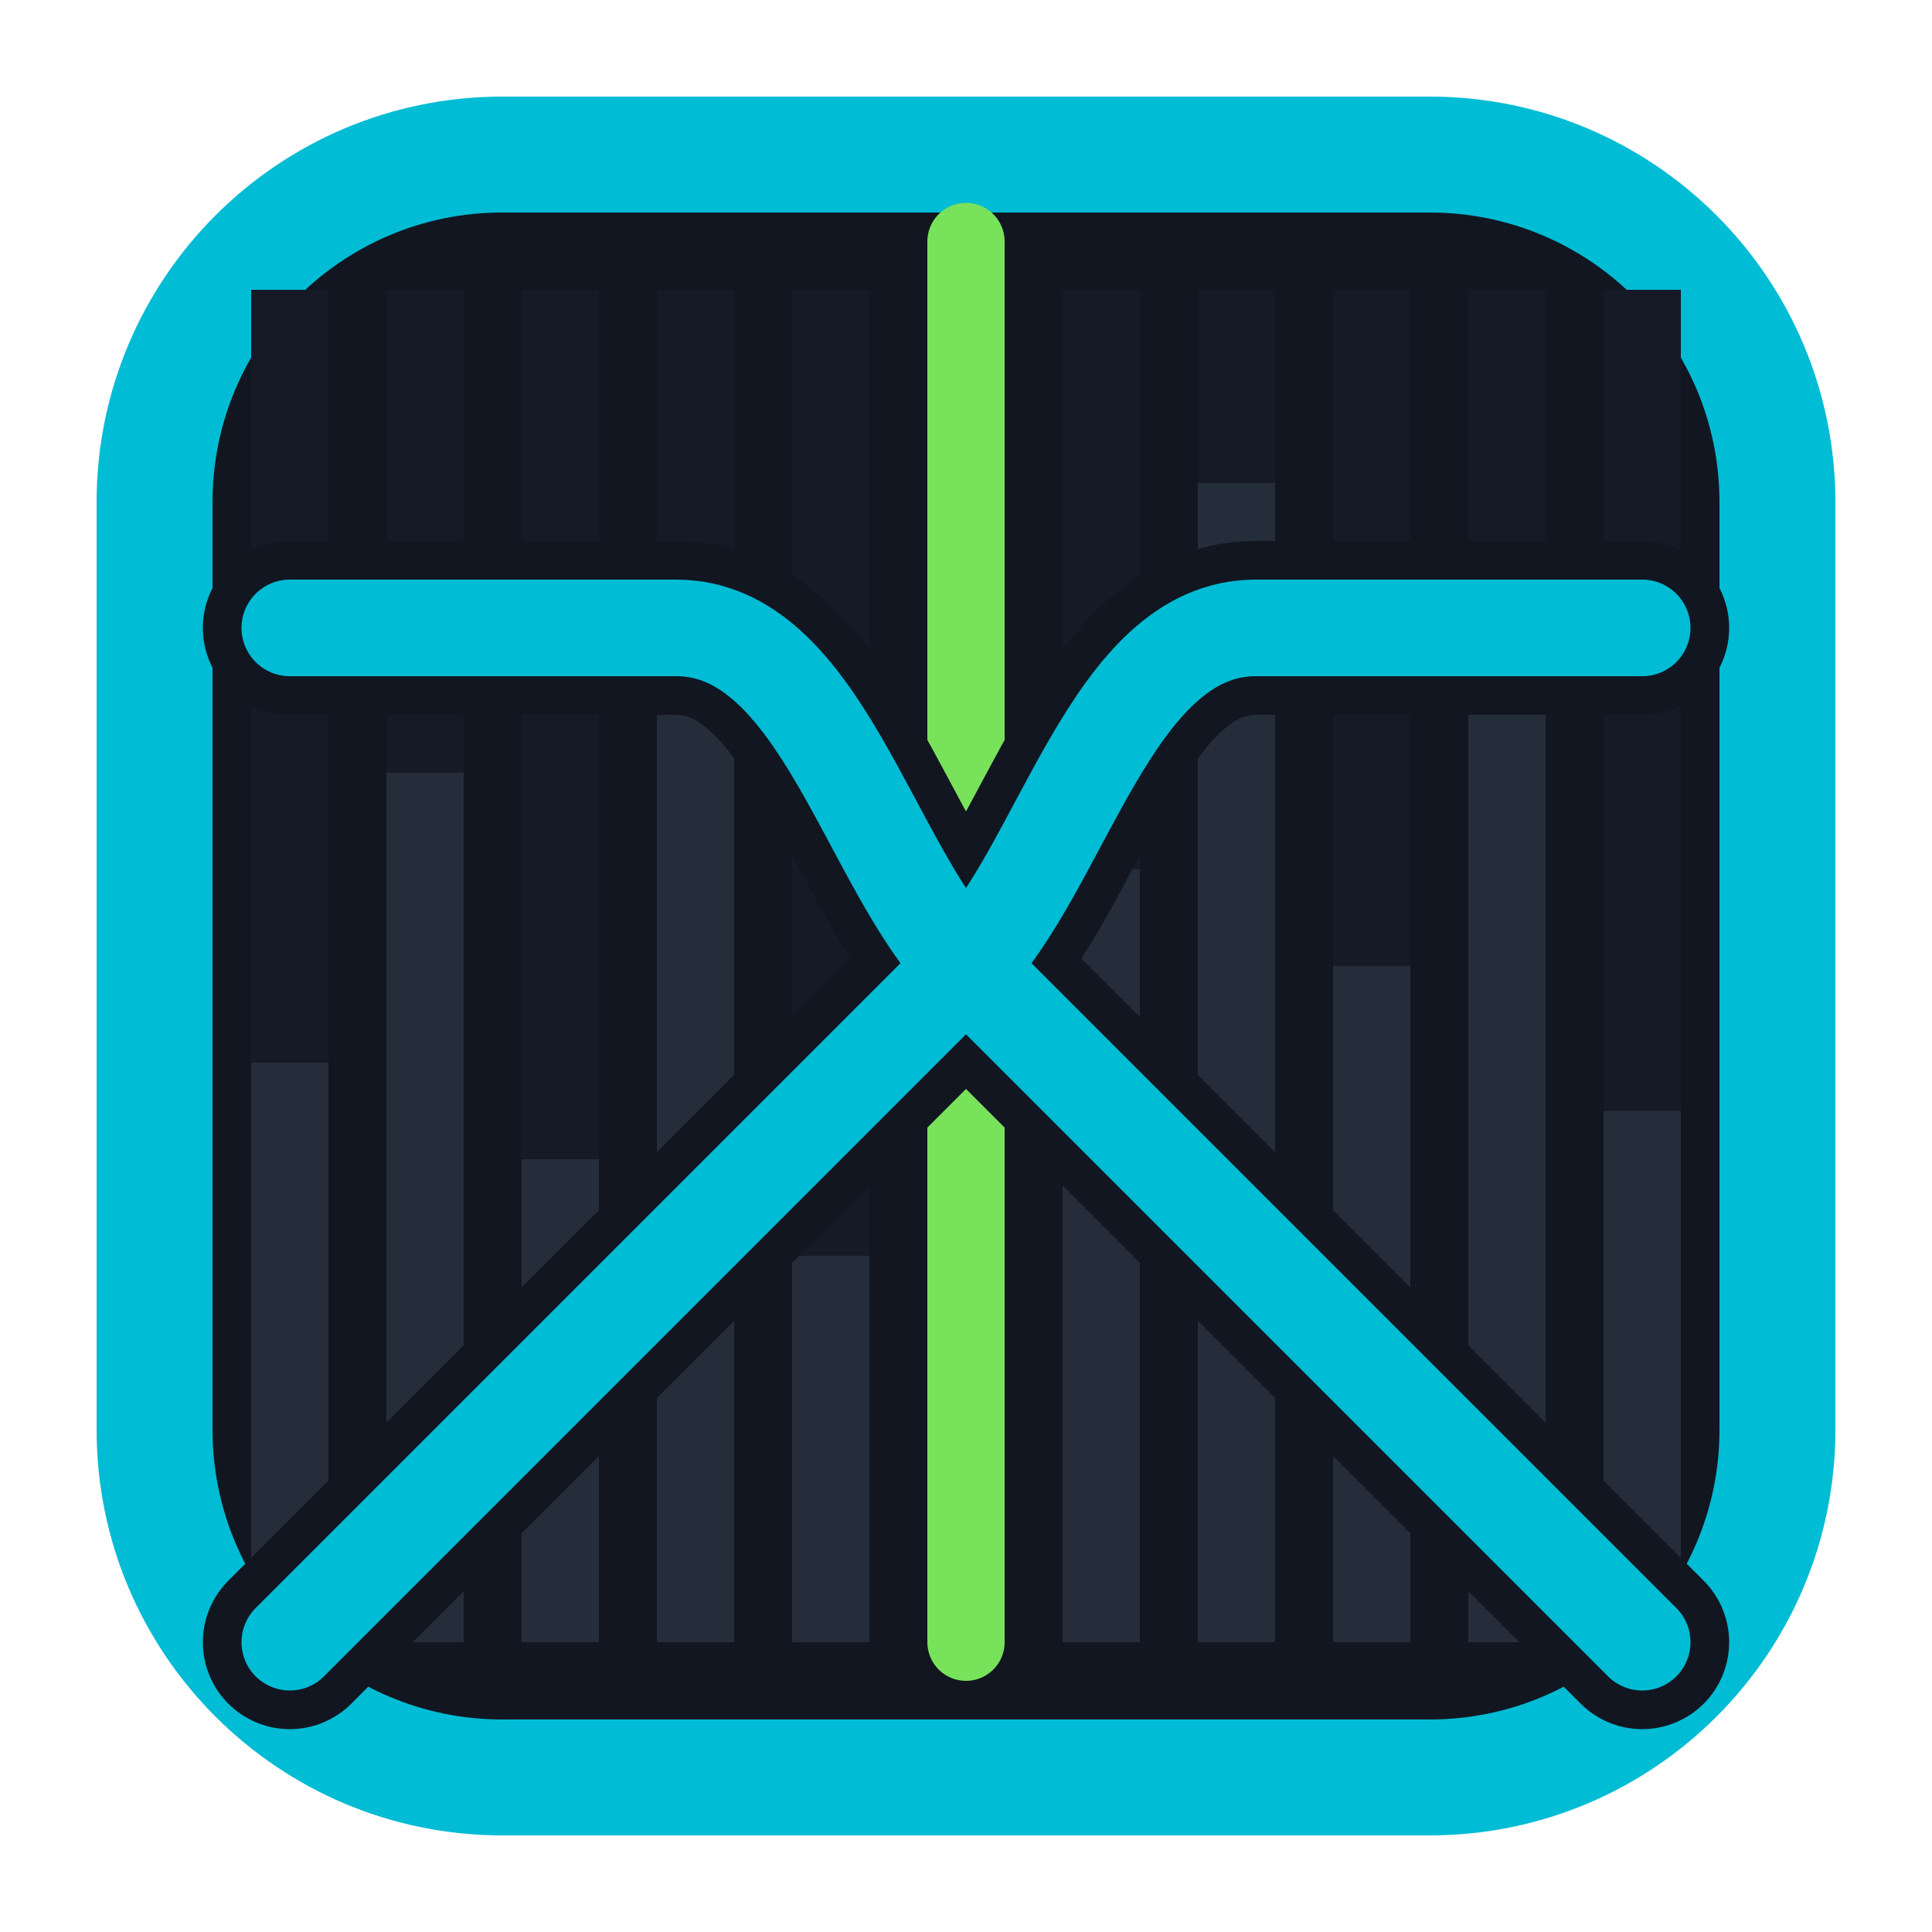
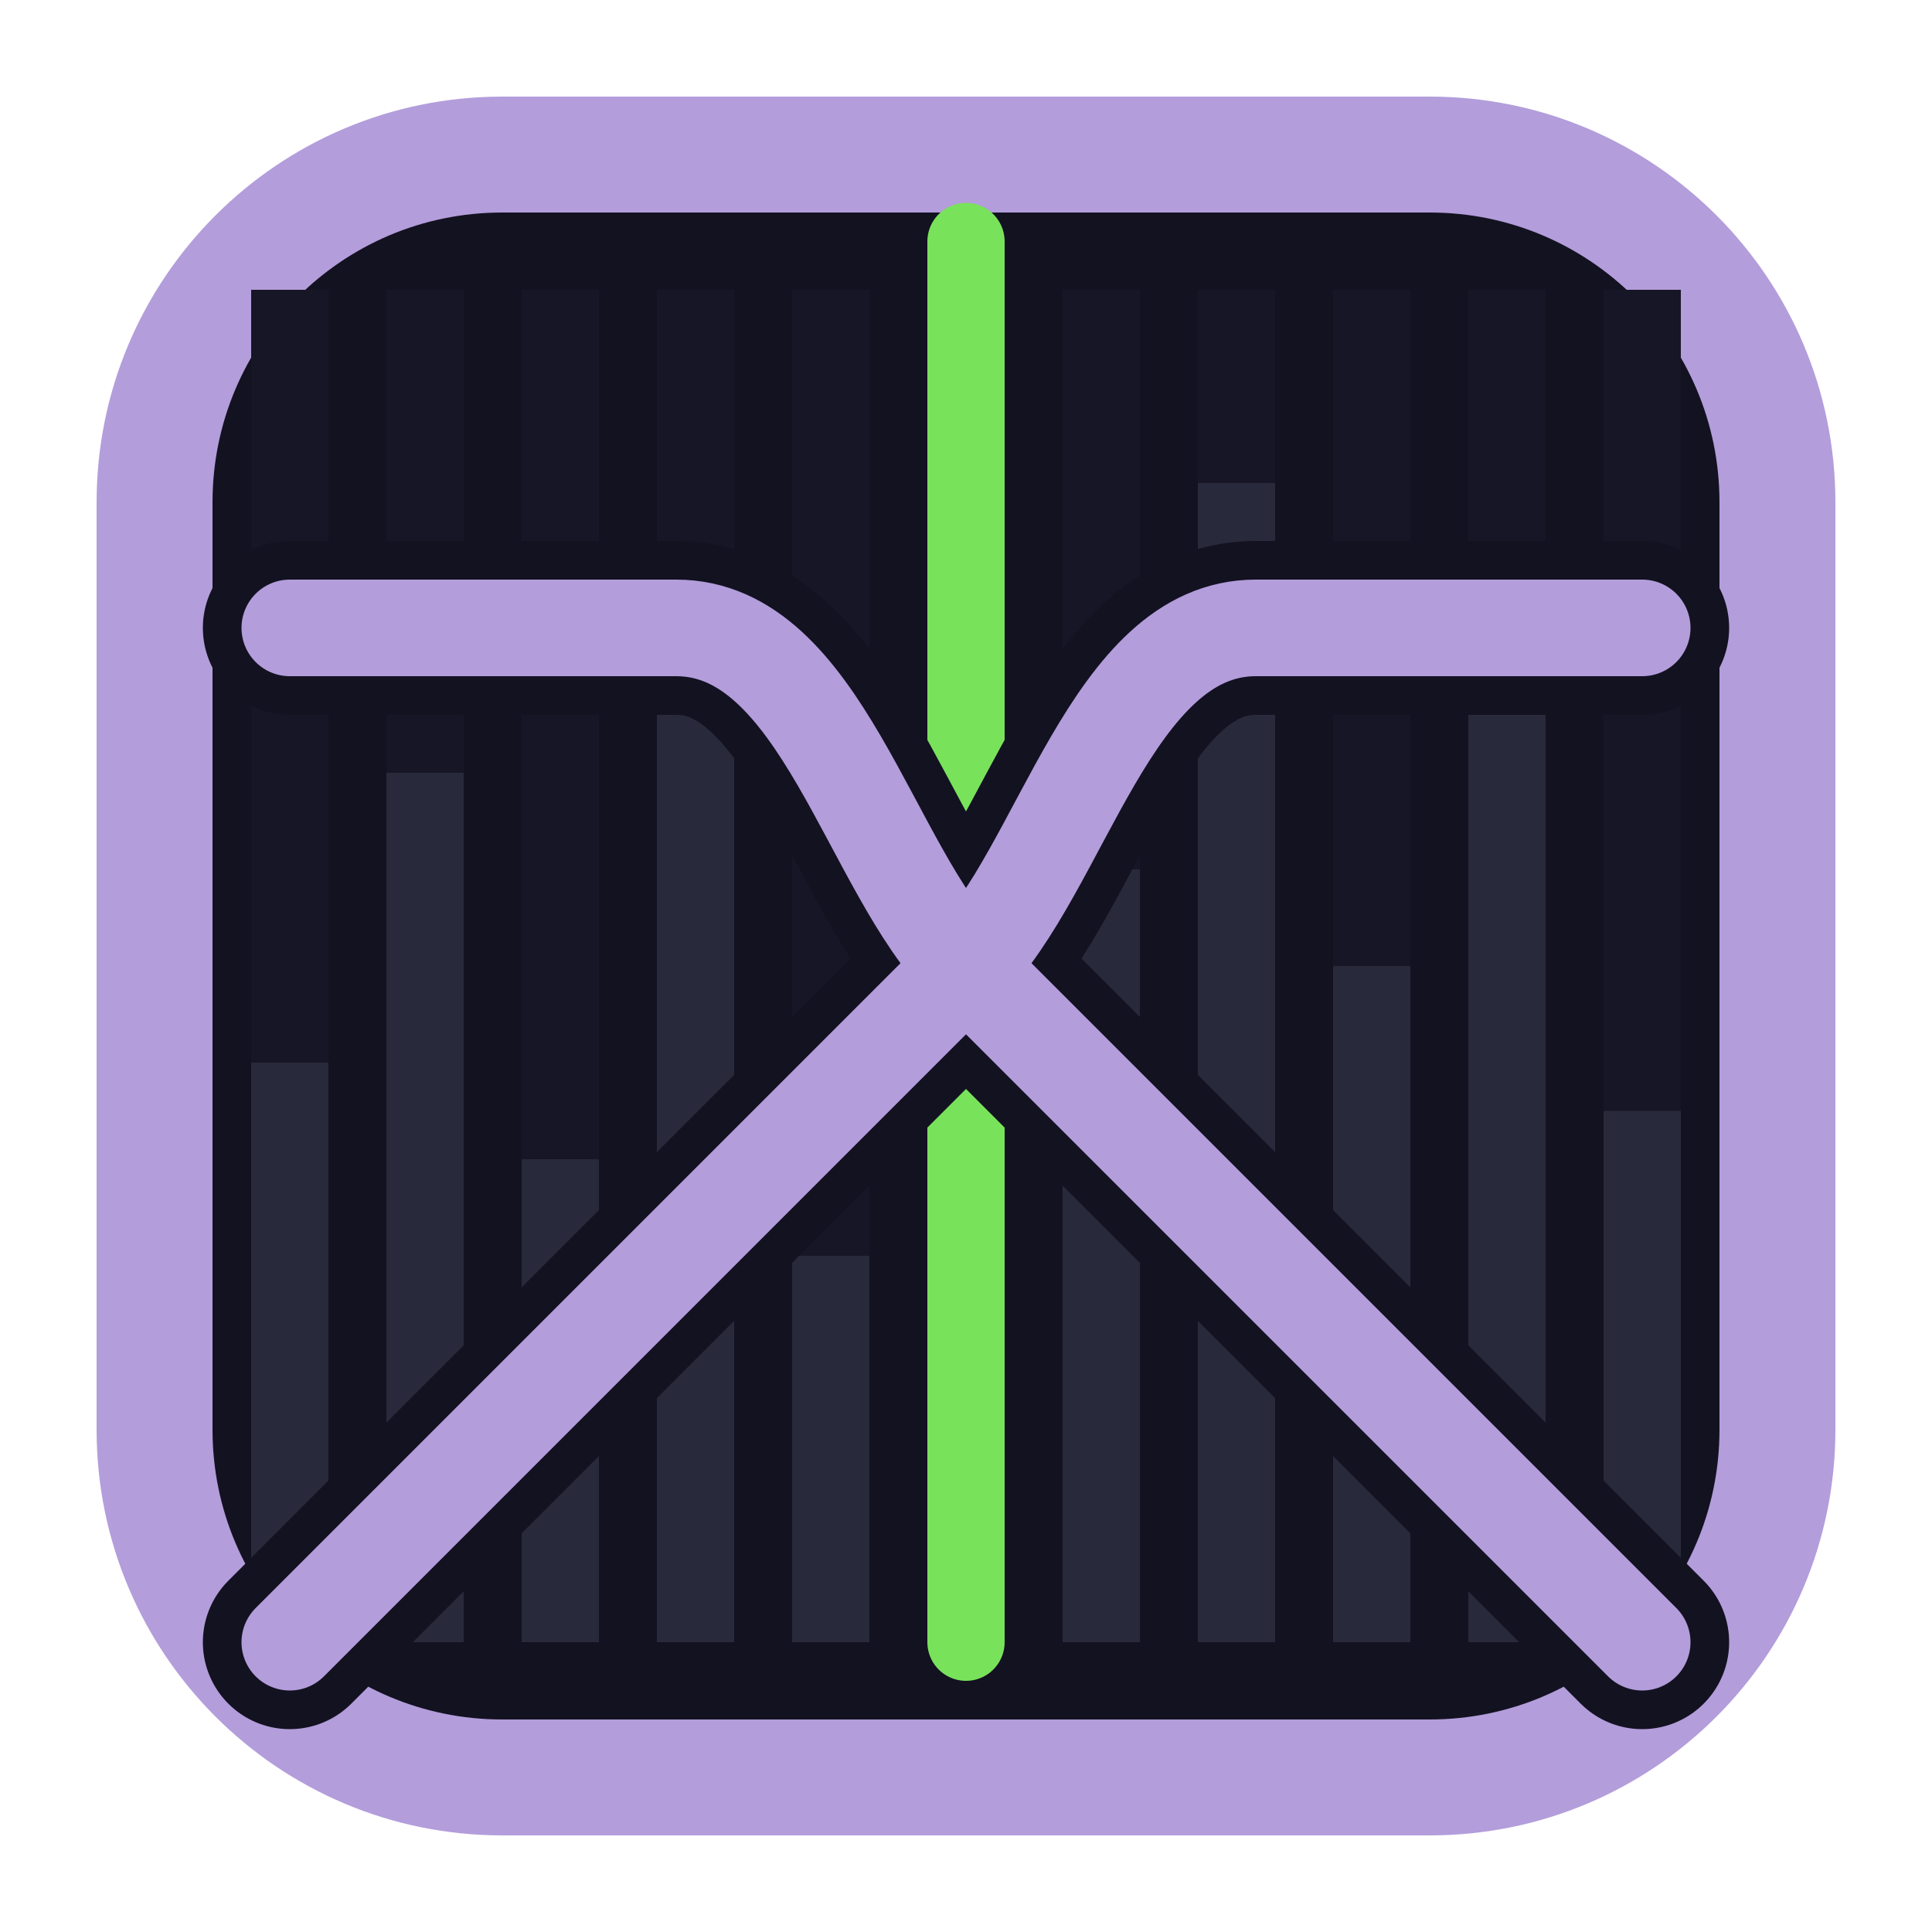
<svg xmlns="http://www.w3.org/2000/svg" viewBox="0 0 200 200" width="100%" height="100%">
-   <rect x="16" y="16" width="168" height="168" rx="36" fill="#111621" stroke="#00bcd4" stroke-width="12" />
-   <path d="M30 30v140M44 30v140M58 30v140M72 30v140M86 30v140M114 30v140M128 30v140M142 30v140M156 30v140M170 30v140" stroke="#151a26" stroke-width="8" />
-   <path d="M30 110v60M44 80v90M58 120v50M72 60v110M86 130v40M114 90v80M128 50v120M142 100v70M156 70v100M170 115v55" stroke="#252d3a" stroke-width="8" />
+   <rect x="16" y="16" width="168" height="168" rx="36" fill="#131221" stroke="#b39ddb" stroke-width="12" />
+   <path d="M30 30v140M44 30v140M58 30v140M72 30v140M86 30v140M114 30v140M128 30v140M142 30v140M156 30v140M170 30v140" stroke="#171626" stroke-width="8" />
+   <path d="M30 110v60M44 80v90M58 120v50M72 60v110M86 130v40M114 90v80M128 50v120M142 100v70M156 70v100M170 115v55" stroke="#28293a" stroke-width="8" />
  <path d="M100 25v145" stroke="#79e25b" stroke-width="8" stroke-linecap="round" />
-   <g fill="none" stroke="#111621" stroke-width="18" stroke-linecap="round" stroke-linejoin="round">
+   <g fill="none" stroke="#131221" stroke-width="18" stroke-linecap="round" stroke-linejoin="round">
    <path d="M30 65h40c15 0 20 25 30 35l70 70" />
    <path d="M170 65h-40c-15 0-20 25-30 35l-70 70" />
  </g>
-   <g fill="none" stroke="#00bcd4" stroke-width="10" stroke-linecap="round" stroke-linejoin="round">
+   <g fill="none" stroke="#b39ddb" stroke-width="10" stroke-linecap="round" stroke-linejoin="round">
    <path d="M30 65h40c15 0 20 25 30 35l70 70" />
    <path d="M170 65h-40c-15 0-20 25-30 35l-70 70" />
  </g>
</svg>
